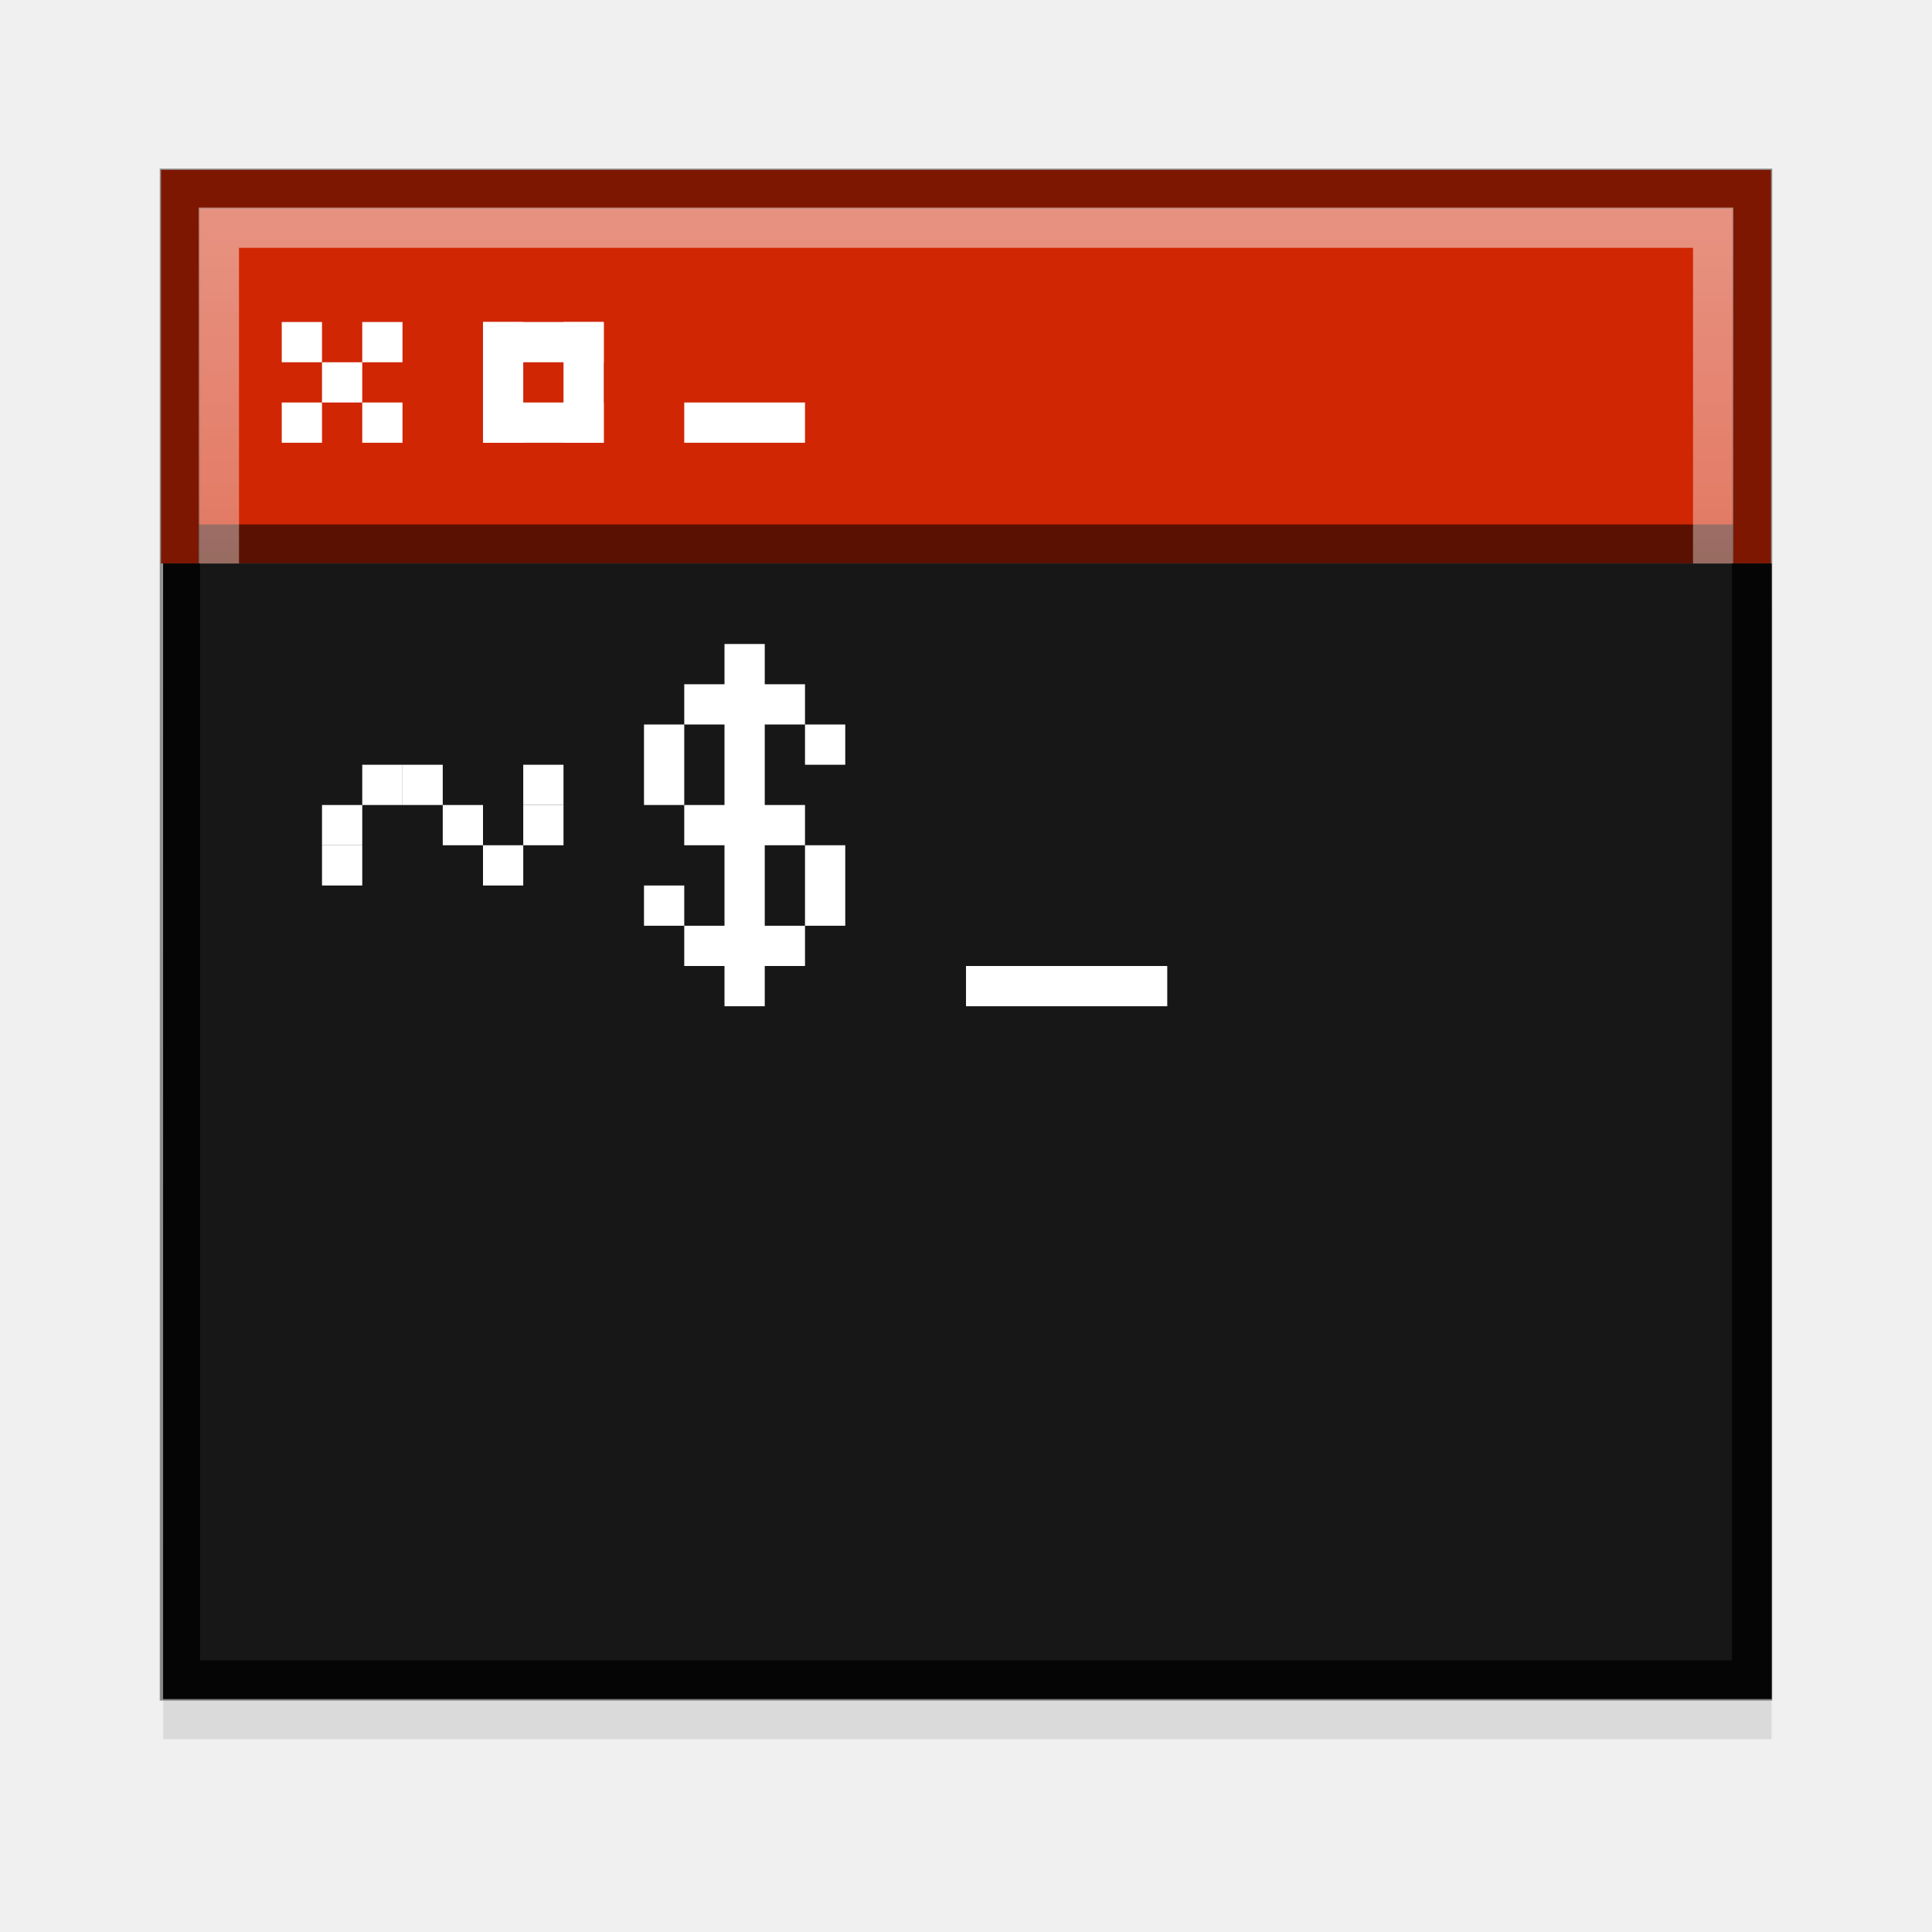
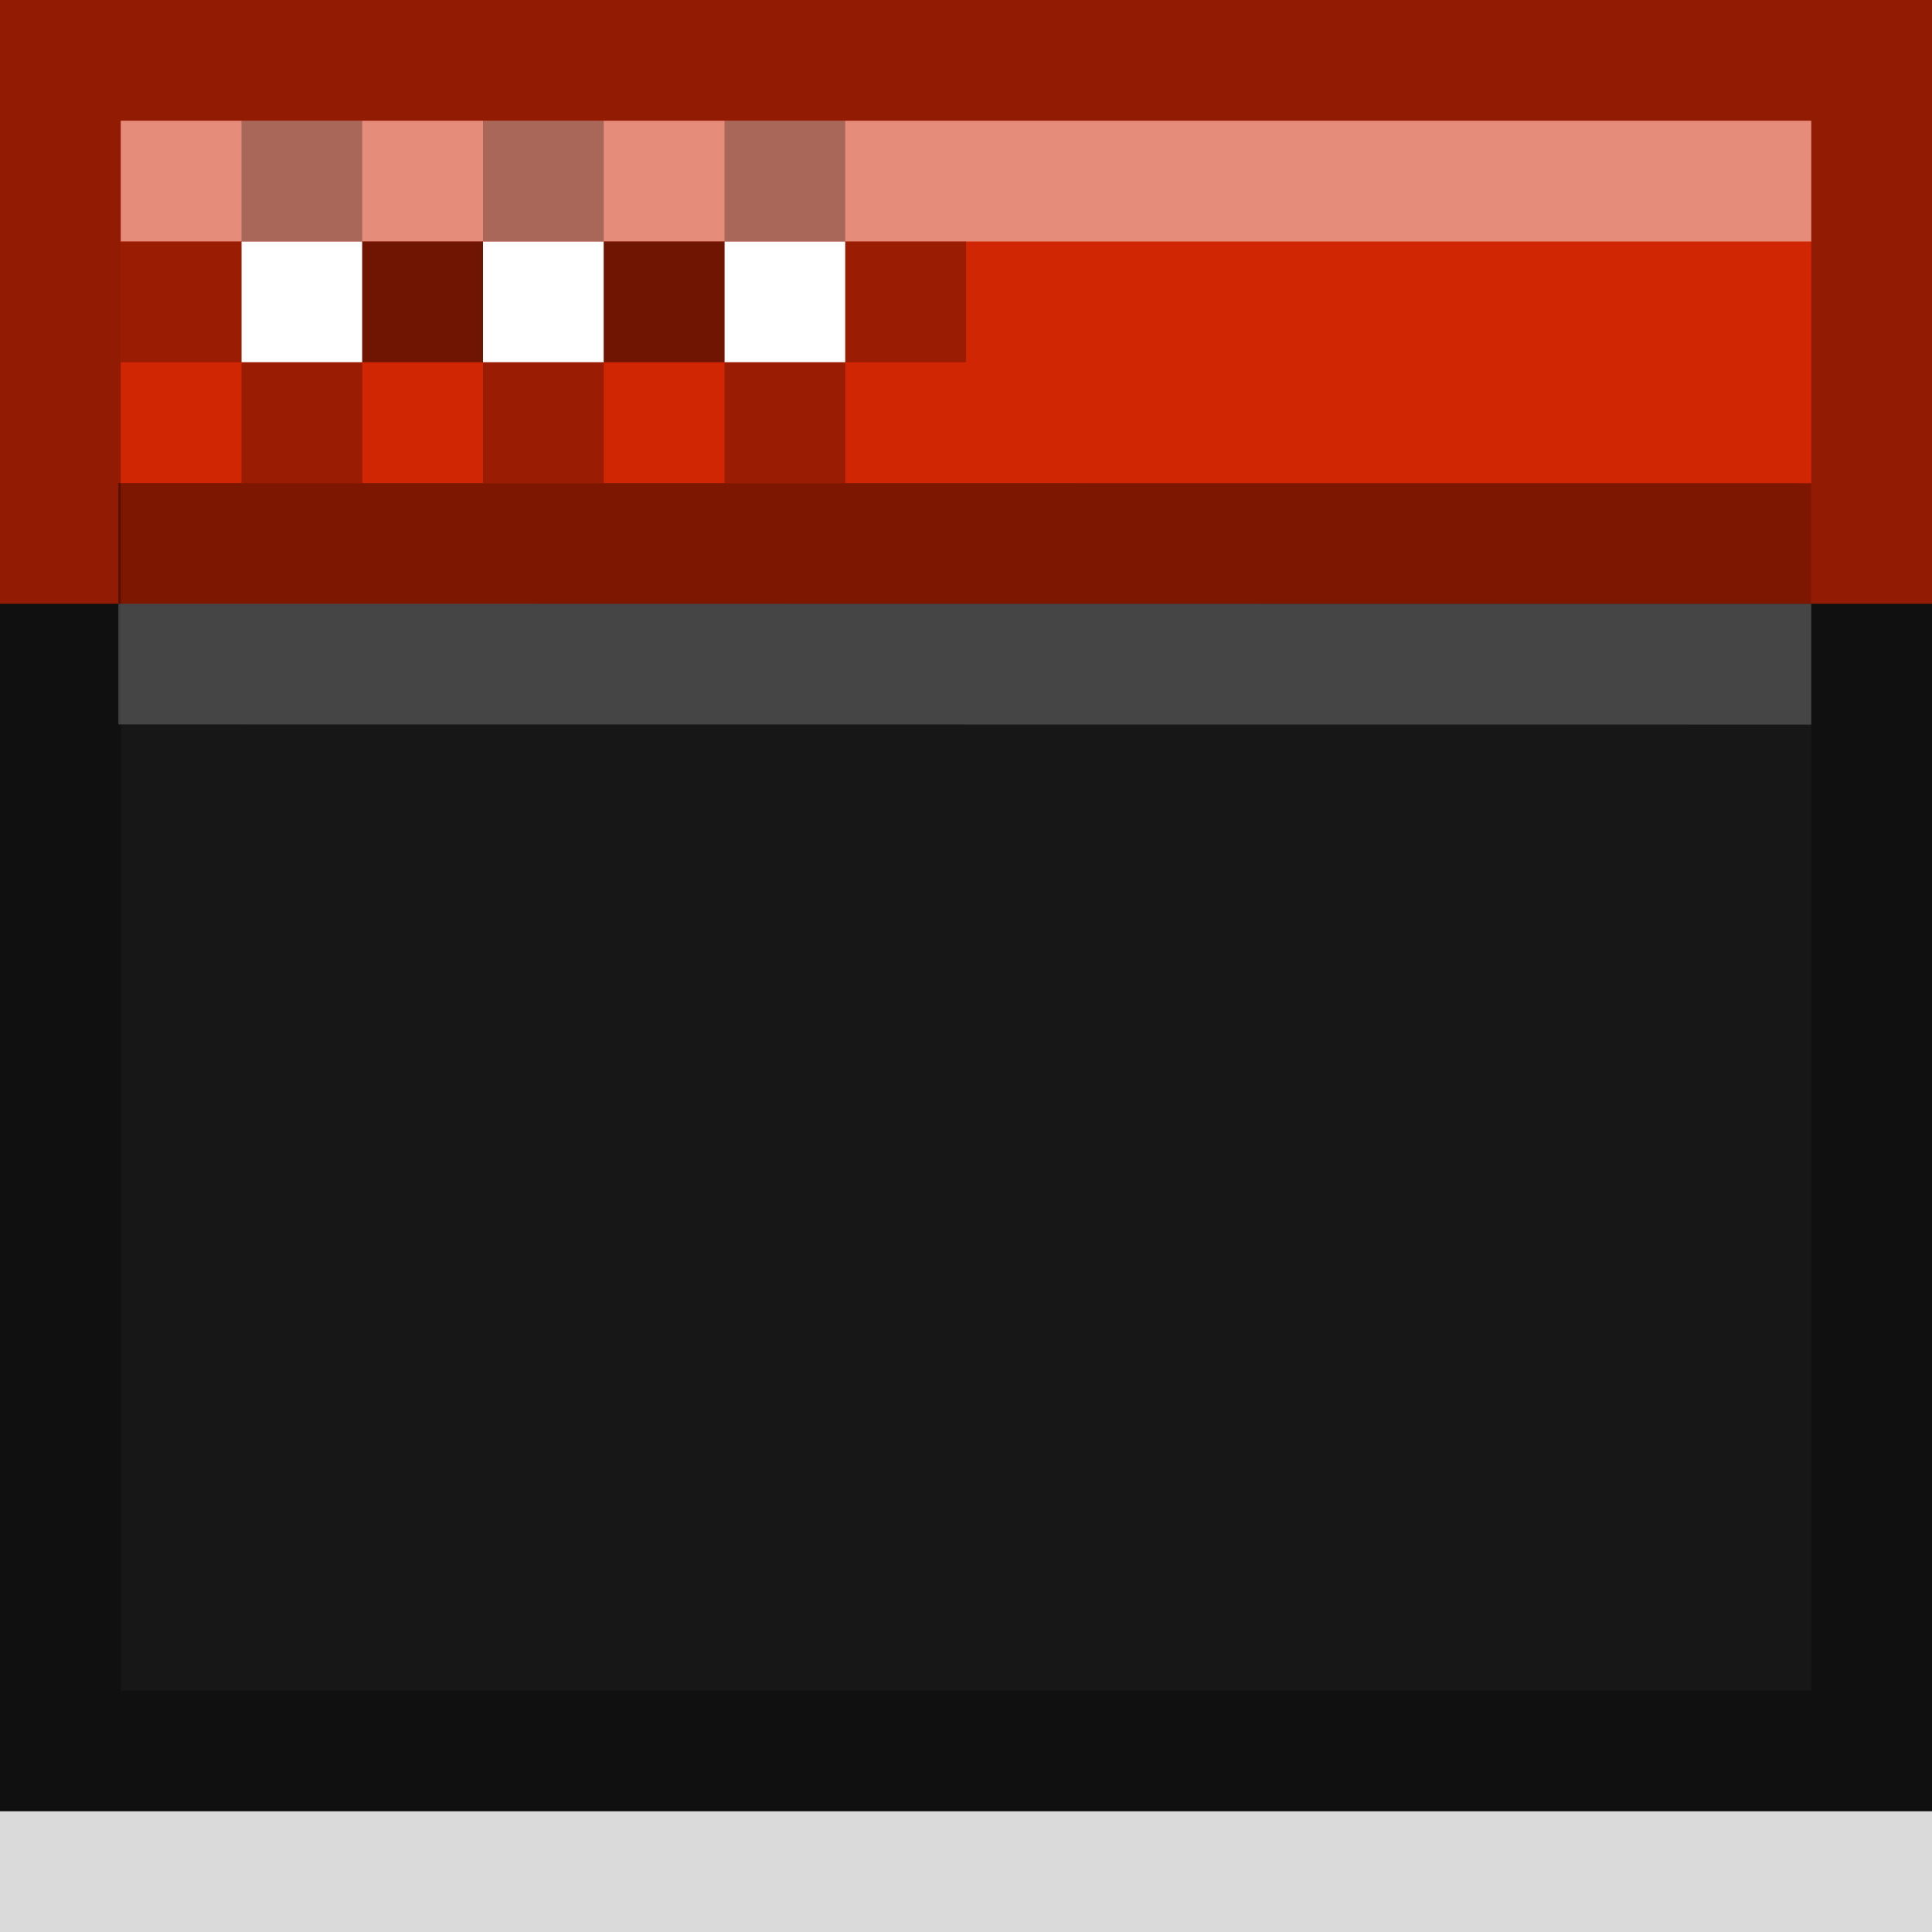
- <svg xmlns="http://www.w3.org/2000/svg" xmlns:xlink="http://www.w3.org/1999/xlink" height="48" width="48" version="1.1">
+ <svg xmlns="http://www.w3.org/2000/svg" xmlns:xlink="http://www.w3.org/1999/xlink" version="1.1" width="16" height="16">
  <defs id="defs6">
-     <linearGradient id="linearGradient3648">
-       <stop stop-color="#dddddd" id="stop3650" />
-       <stop stop-color="#ffffff" offset="1" id="stop3652" />
+     <linearGradient id="linearGradient3683">
+       <stop id="stop3685" stop-opacity="0.2" />
+       <stop id="stop3687" offset="1" stop-opacity="0" />
    </linearGradient>
-     <linearGradient id="linearGradient3600">
-       <stop stop-color="#ffffff" id="stop3602" />
-       <stop stop-opacity="0" stop-color="#ffffff" offset="1" id="stop3604" />
-     </linearGradient>
-     <linearGradient gradientTransform="translate(4e-7,-0.7801992)" gradientUnits="userSpaceOnUse" xlink:href="#linearGradient3600" id="linearGradient3020" y2="42.06" x2="0" y1="5.938" />
-     <linearGradient gradientTransform="translate(4e-7,-0.7801992)" gradientUnits="userSpaceOnUse" xlink:href="#linearGradient3648" id="linearGradient3026" y2="5" x2="0" y1="43" />
-     <mask id="mask3037">
-       <rect color="#000000" fill-rule="evenodd" fill="#ffffff" id="rect3039" y="14" x="4.054" height="28.21" width="39.96" />
-     </mask>
+     <radialGradient cx="23.985" cy="44.881" r="23.23" id="radialGradient3030" xlink:href="#linearGradient3683" gradientUnits="userSpaceOnUse" gradientTransform="matrix(0.387395,0,0,0.04304474,-1.291666,13.06828)" />
  </defs>
-   <rect color="#000000" fill-rule="evenodd" fill="#171717" opacity="0.1" id="rect3033" y="15" x="4.054" height="28.21" width="39.96" />
-   <rect fill="url(#linearGradient3026)" id="rect2852" y="4.22" x="4" height="38" width="40" />
-   <rect fill="#d02604" id="rect2854" y="4.22" x="4" height="9.78" width="40" />
-   <path stroke="#000000" fill="none" opacity="0.4" id="path2856" d="m 4.469,4.689 0,37.062 39.062,0 0,-37.062 -39.062,0 z" />
-   <path stroke="#000000" fill="none" opacity="0.562" id="path2858" d="m 4.937,13.529 38.126,4e-4" />
-   <path stroke="url(#linearGradient3020)" fill="none" opacity="0.5" id="path2860" d="m 5.438,5.657 0,35.125 37.125,0 0,-35.125 -37.125,0 z" />
-   <rect color="#000000" fill-rule="evenodd" fill="#171717" id="rect3031" y="14" x="4.054" height="28.21" width="39.96" />
-   <path stroke="#000000" fill="none" opacity="0.8" id="path3033" mask="url(#mask3037)" d="m 4.469,4.689 0,37.062 39.062,0 0,-37.062 -39.062,0 z" />
-   <rect color="#000000" fill-rule="evenodd" fill="#ffffff" id="rect3041" y="19" x="13" height="1" width="1" />
-   <rect color="#000000" fill-rule="evenodd" fill="#ffffff" id="rect3043" y="19" x="9" height="1" width="1" />
-   <rect color="#000000" fill-rule="evenodd" fill="#ffffff" id="rect3045" y="19" x="10" height="1" width="1" />
-   <rect color="#000000" fill-rule="evenodd" fill="#ffffff" id="rect3047" y="20" x="11" height="1" width="1" />
-   <rect color="#000000" fill-rule="evenodd" fill="#ffffff" id="rect3049" y="20" x="13" height="1" width="1" />
-   <rect color="#000000" fill-rule="evenodd" fill="#ffffff" id="rect3051" y="21" x="12" height="1" width="1" />
-   <rect color="#000000" fill-rule="evenodd" fill="#ffffff" id="rect3053" y="17" x="17" height="1" width="3" />
-   <rect color="#000000" fill-rule="evenodd" fill="#ffffff" id="rect3055" transform="scale(-1,-1)" y="-21" x="-20" height="1" width="3" />
-   <rect color="#000000" fill-rule="evenodd" fill="#ffffff" id="rect3057" transform="scale(-1,-1)" y="-24" x="-20" height="1" width="3" />
-   <rect color="#000000" fill-rule="evenodd" fill="#ffffff" id="rect3059" transform="matrix(0,-1,1,0,0,0)" y="20" x="-23" height="1" width="2" />
-   <rect color="#000000" fill-rule="evenodd" fill="#ffffff" id="rect3061" transform="matrix(0,-1,1,0,0,0)" y="16" x="-20" height="1" width="2" />
-   <rect color="#000000" fill-rule="evenodd" fill="#ffffff" id="rect3063" transform="matrix(0,-1,1,0,0,0)" y="18" x="-25" height="1" width="9" />
-   <rect color="#000000" fill-rule="evenodd" fill="#ffffff" id="rect3065" y="20" x="8" height="1" width="1" />
-   <rect color="#000000" fill-rule="evenodd" fill="#ffffff" id="rect3067" y="21" x="8" height="1" width="1" />
-   <rect color="#000000" fill-rule="evenodd" fill="#ffffff" id="rect3069" y="18" x="20" height="1" width="1" />
-   <rect color="#000000" fill-rule="evenodd" fill="#ffffff" id="rect3071" transform="matrix(0,-1,1,0,0,0)" y="16" x="-23" height="1" width="1" />
-   <rect color="#000000" fill-rule="evenodd" fill="#ffffff" id="rect3073" y="24" x="24" height="1" width="5" />
-   <rect color="#000000" fill-rule="evenodd" fill="#ffffff" id="rect3023" y="8" x="7" height="1" width="1" />
-   <rect color="#000000" fill-rule="evenodd" fill="#ffffff" id="rect3025" y="9" x="8" height="1" width="1" />
-   <rect color="#000000" fill-rule="evenodd" fill="#ffffff" id="rect3027" y="10" x="9" height="1" width="1" />
-   <rect color="#000000" fill-rule="evenodd" fill="#ffffff" id="rect3029" y="10" x="7" height="1" width="1" />
-   <rect color="#000000" fill-rule="evenodd" fill="#ffffff" id="rect3032" y="8" x="9" height="1" width="1" />
-   <rect color="#000000" fill-rule="evenodd" fill="#ffffff" id="rect3034" y="8" x="12" height="3" width="1" />
-   <rect color="#000000" fill-rule="evenodd" fill="#ffffff" id="rect3042" transform="matrix(0,1,-1,0,0,0)" y="-15" x="10" height="3" width="1" />
-   <rect color="#000000" fill-rule="evenodd" fill="#ffffff" id="rect3044" transform="scale(-1,-1)" y="-11" x="-15" height="3" width="1" />
-   <rect color="#000000" fill-rule="evenodd" fill="#ffffff" id="rect3046" transform="matrix(0,-1,1,0,0,0)" y="12" x="-9" height="3" width="1" />
-   <rect color="#000000" fill-rule="evenodd" fill="#ffffff" id="rect3048" transform="matrix(0,-1,1,0,0,0)" y="17" x="-11" height="3" width="1" />
+   <rect width="16" height="15" y="1" id="rect3010" opacity="0.1" fill="#171717" />
+   <rect width="16" height="15" id="rect2852" fill="#171717" />
+   <rect width="16" height="5" id="rect2854" fill="#d02604" />
+   <path d="M 0.98,4.5 15,4.501" id="path2858" opacity="0.4" fill="none" stroke="#000000" stroke-width="0.999" />
+   <path d="m 0.5,0.5 0,14 15,0 0,-14 h -15 z" id="path842" opacity="0.3" fill="none" stroke="#000000" />
+   <rect width="14" height="1" x="1" y="1" id="rect831" opacity="0.47" fill="#ffffff" />
+   <rect width="1" height="1" x="2" y="2" id="rect833" fill="#ffffff" />
+   <rect width="1" height="1" x="4" y="2" id="rect835" fill="#ffffff" />
+   <rect width="1" height="1" x="6" y="2" id="rect837" fill="#ffffff" />
+   <rect width="1" height="1" x="2" y="3" id="rect1100" opacity="0.266" />
+   <rect width="1" height="1" x="4" y="3" id="rect1102" opacity="0.266" />
+   <rect width="1" height="1" x="6" y="3" id="rect1104" opacity="0.266" />
+   <rect width="1" height="1" x="1" y="2" id="rect1106" opacity="0.266" />
+   <rect width="1" height="1" x="3" y="2" id="rect1108" opacity="0.266" />
+   <rect width="1" height="1" x="5" y="2" id="rect1110" opacity="0.266" />
+   <rect width="1" height="1" x="2" y="1" id="rect1112" opacity="0.266" />
+   <rect width="1" height="1" x="4" y="1" id="rect1114" opacity="0.266" />
+   <rect width="1" height="1" x="6" y="1" id="rect1116" opacity="0.266" />
+   <rect width="1" height="1" x="3" y="2" id="rect1129" opacity="0.266" />
+   <rect width="1" height="1" x="5" y="2" id="rect1131" opacity="0.266" />
+   <rect width="1" height="1" x="7" y="2" id="rect1133" opacity="0.266" />
+   <path d="M 0.98,5.5 15,5.501" id="path1135" opacity="0.2" fill="none" stroke="#ffffff" stroke-width="0.999" />
</svg>
